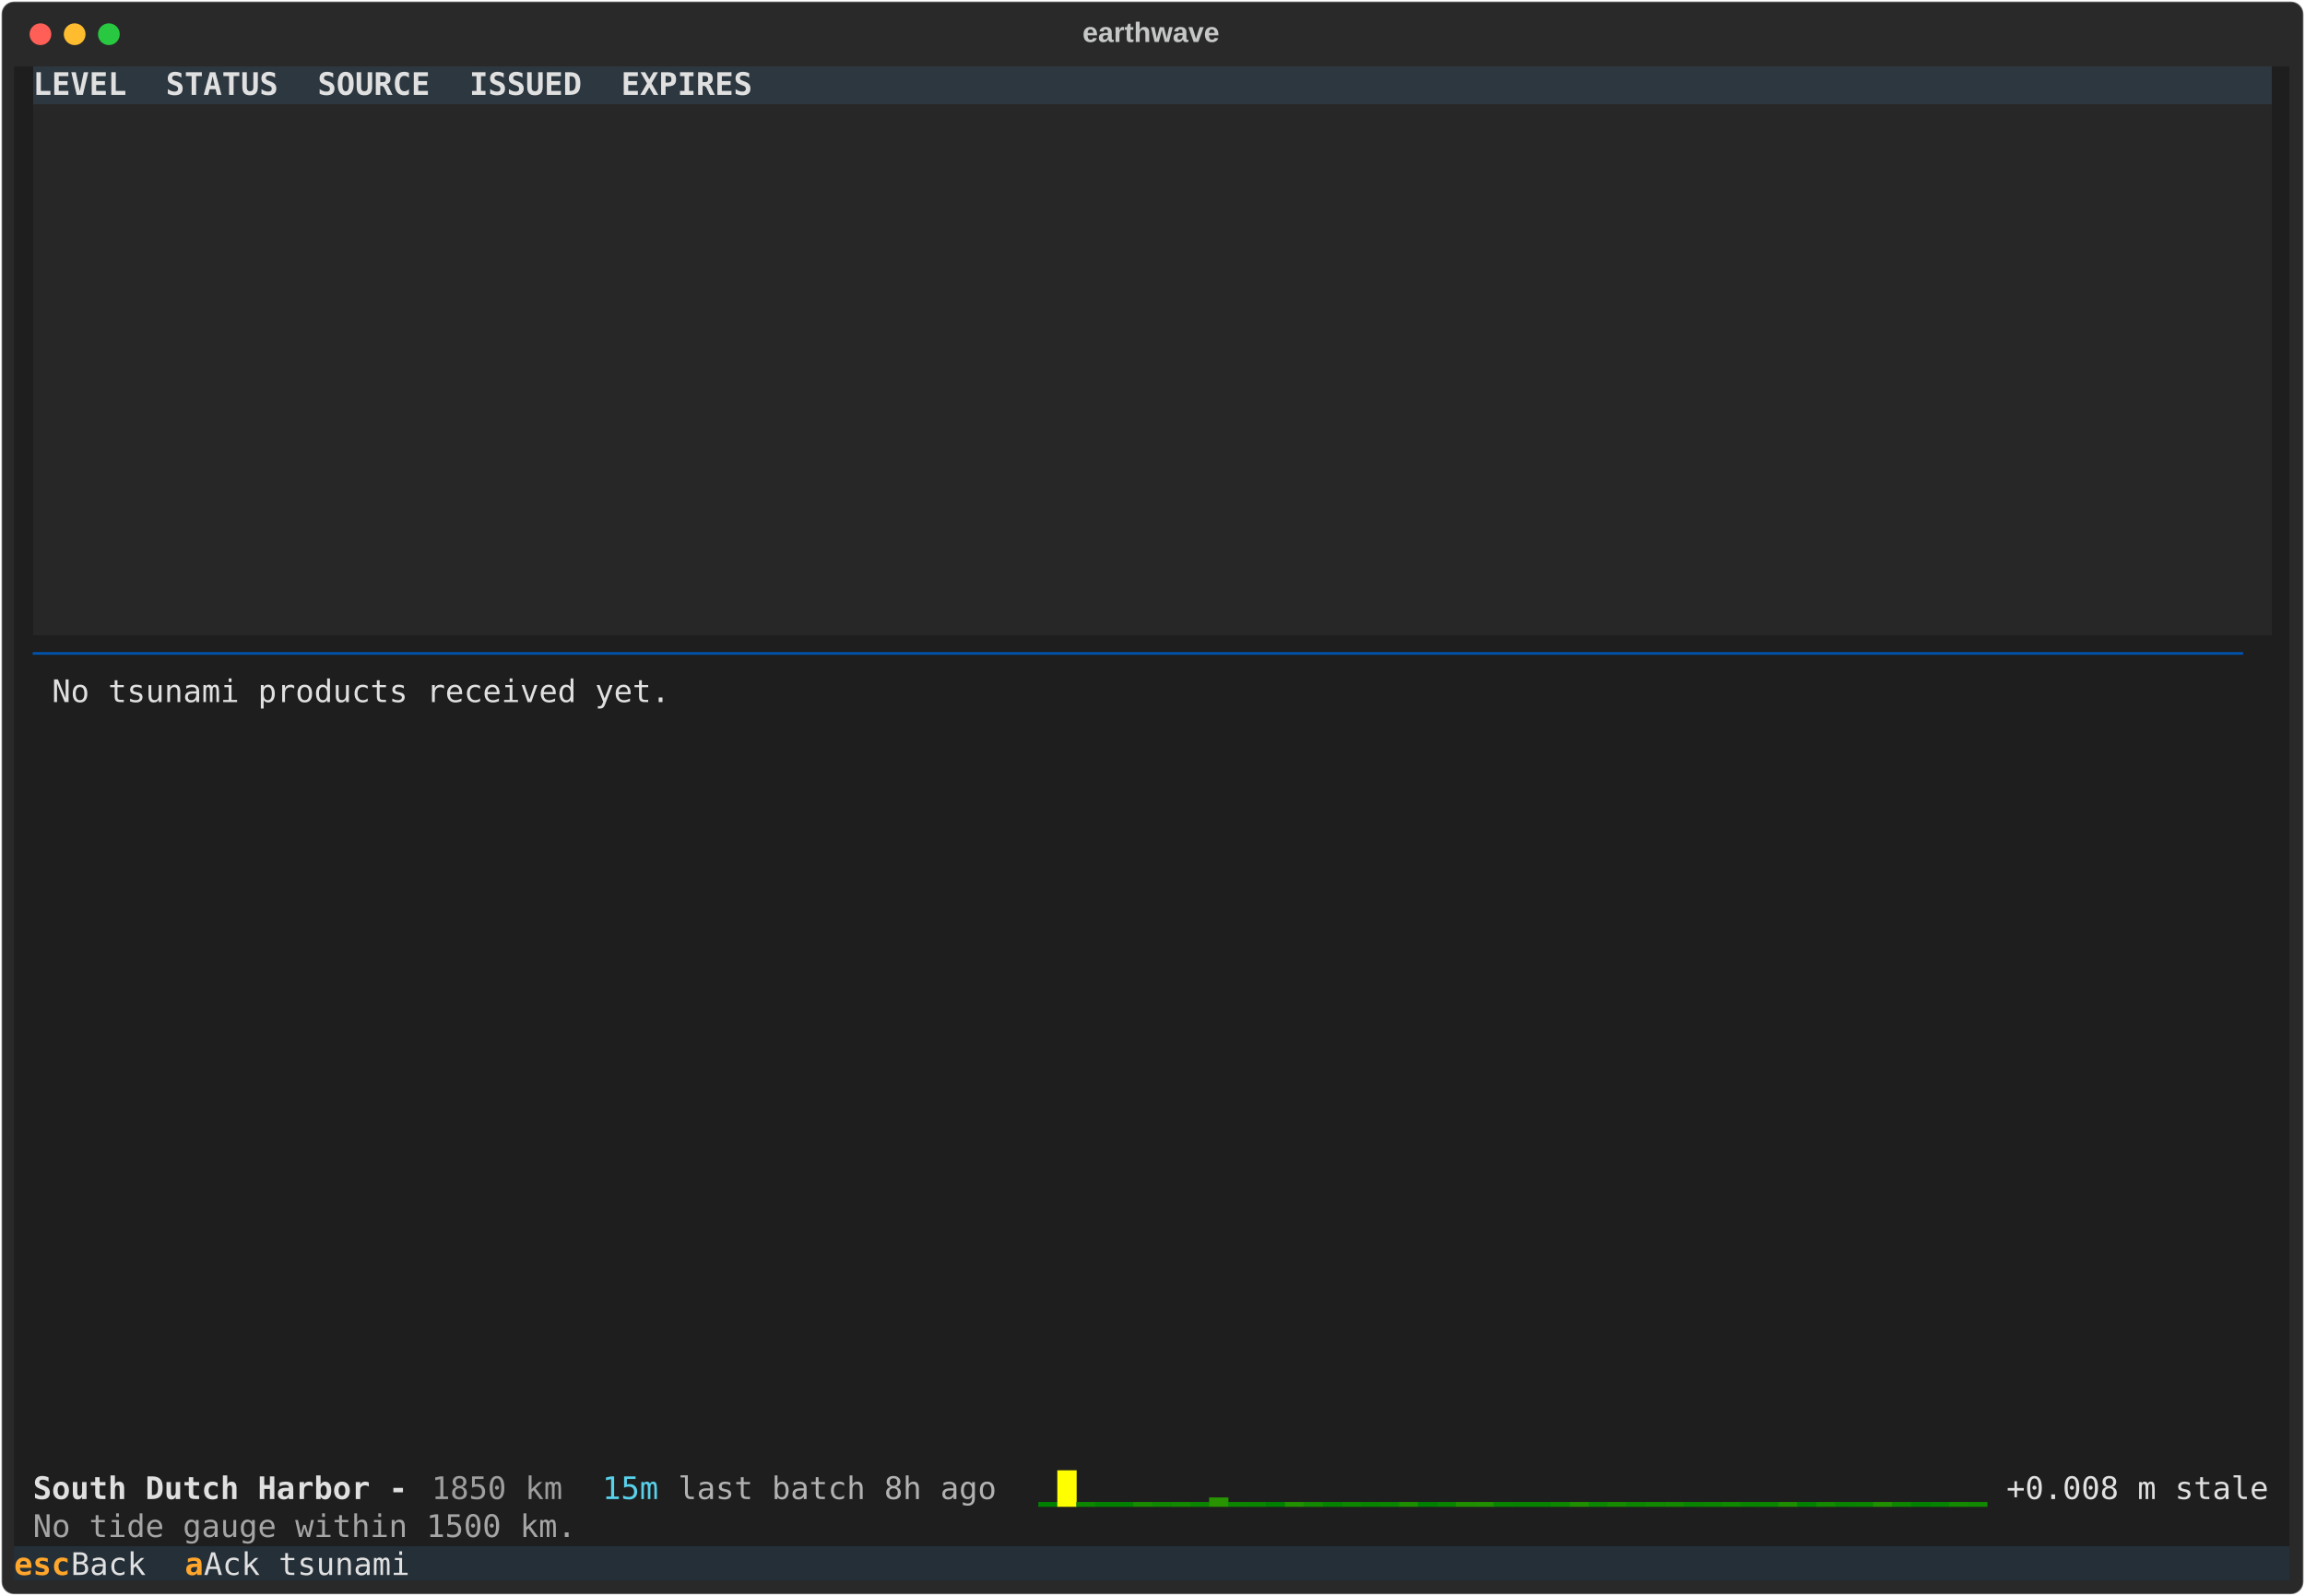
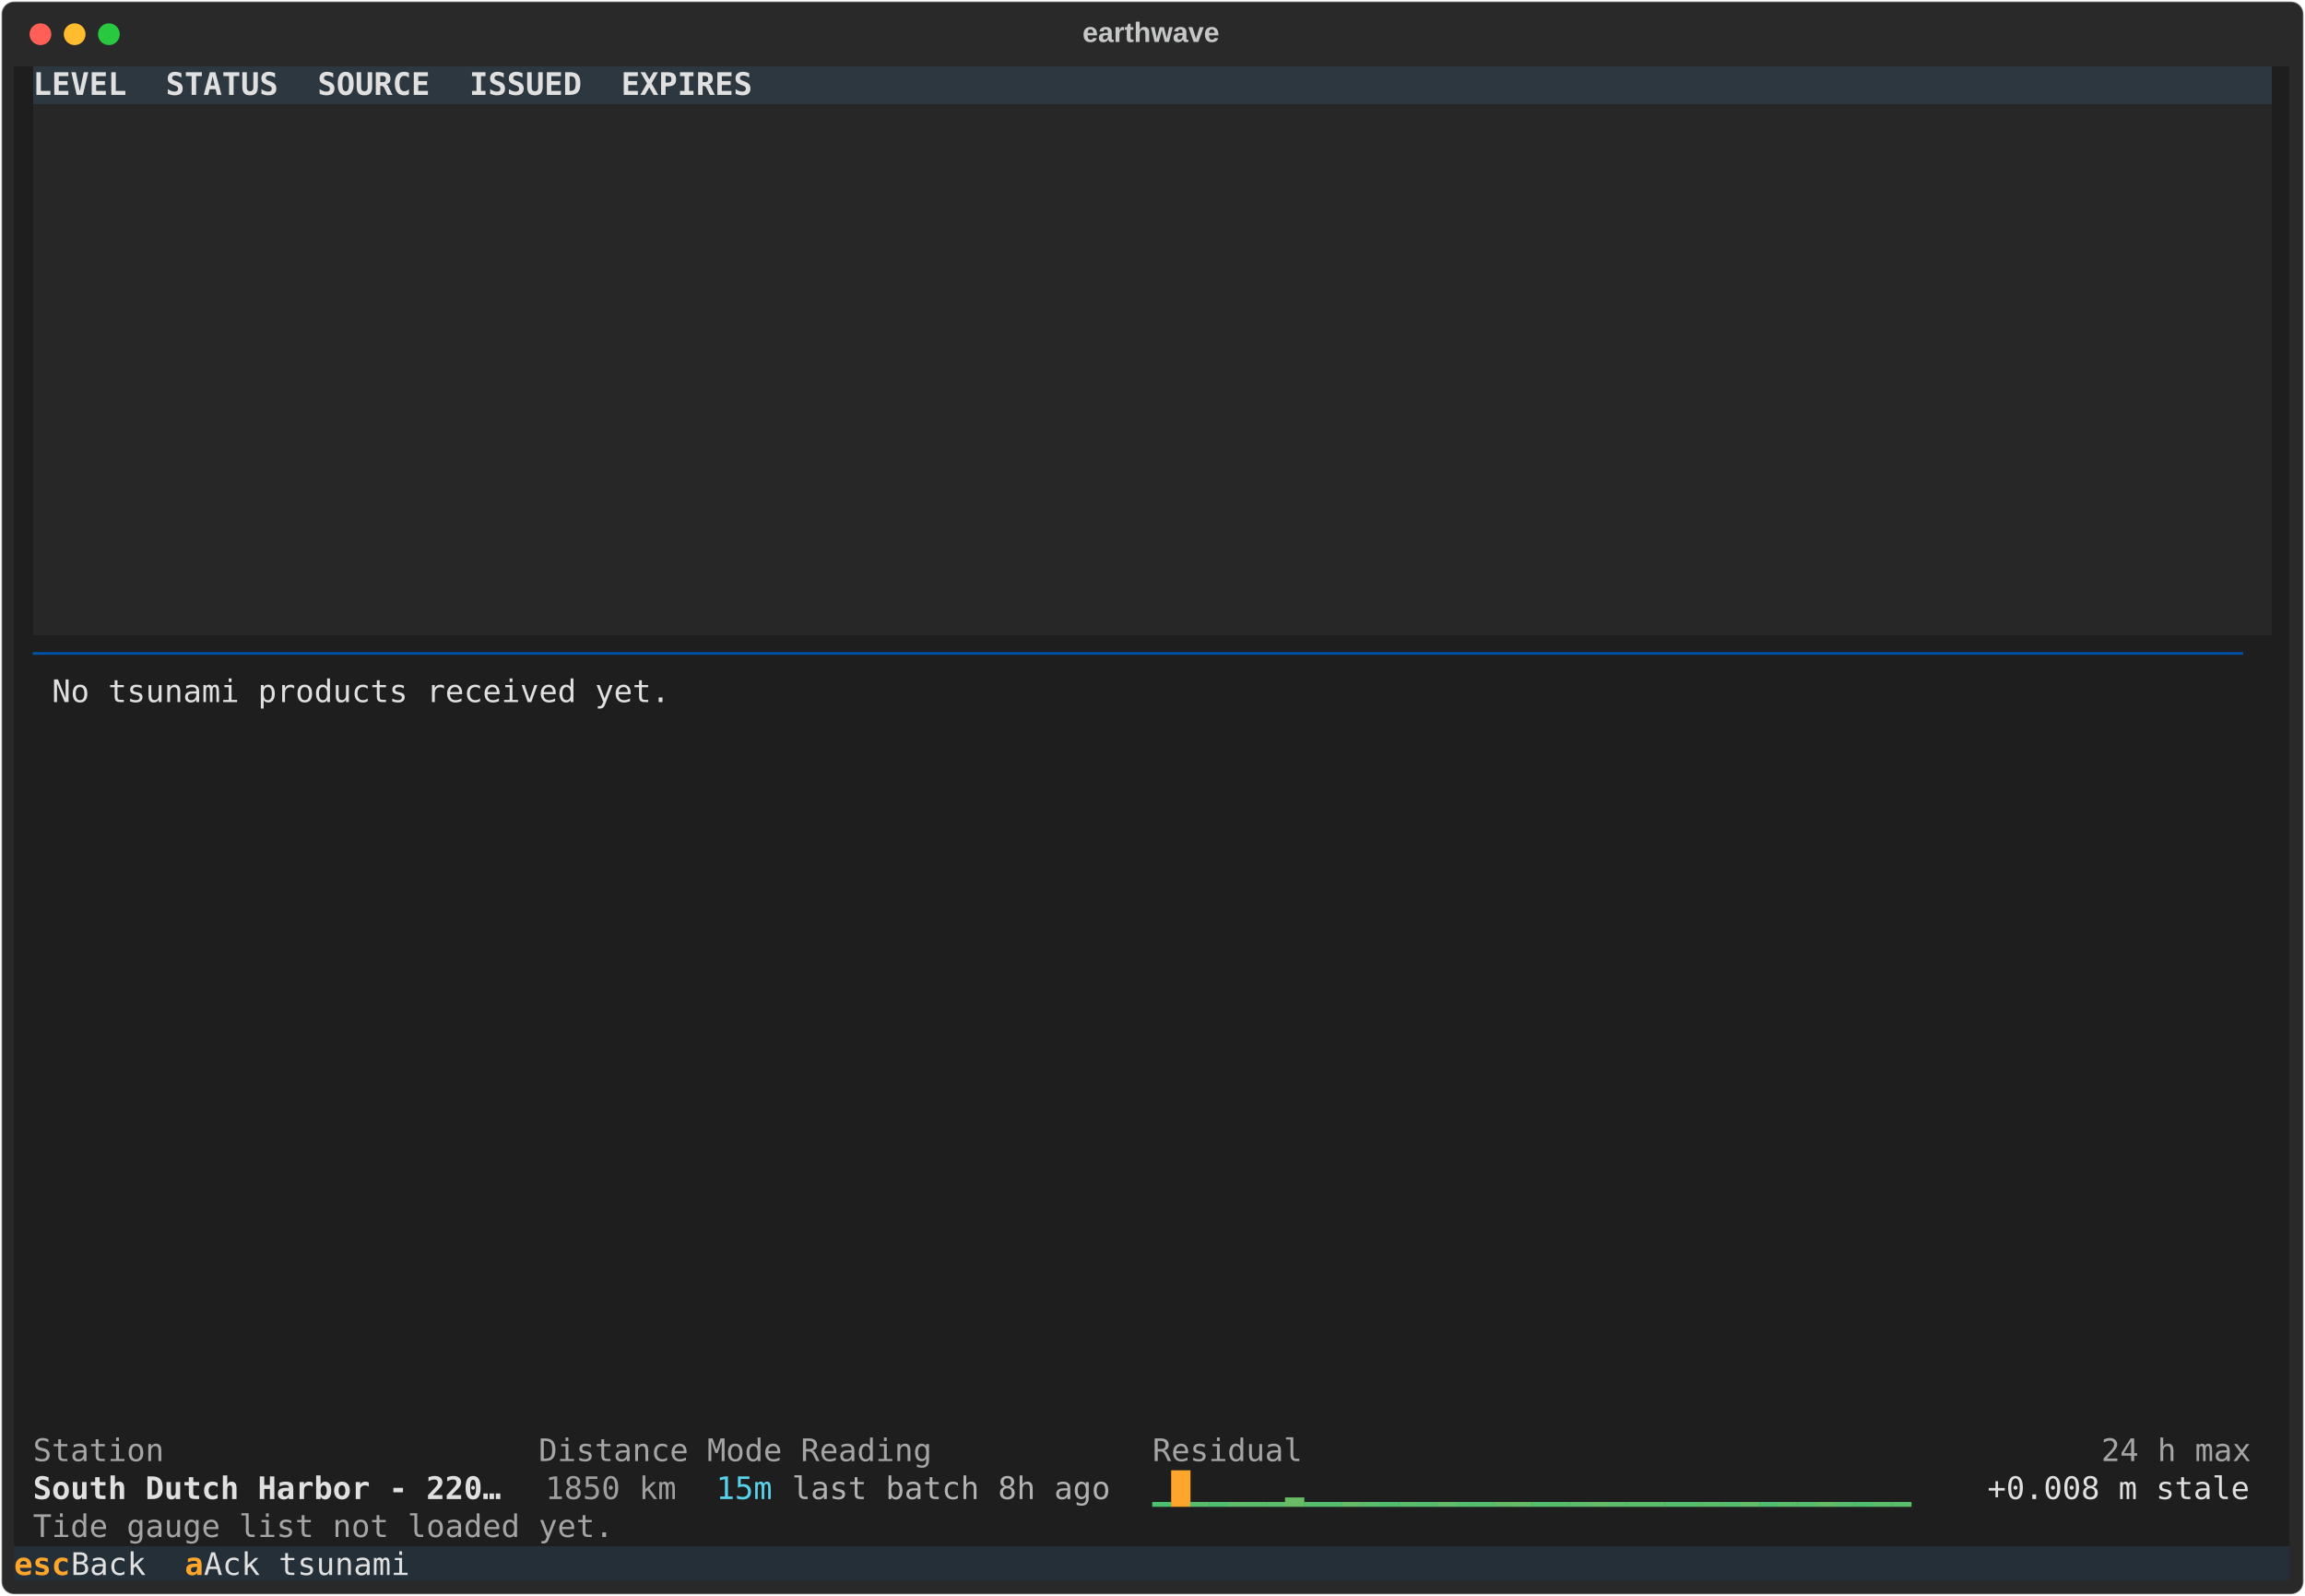
<svg xmlns="http://www.w3.org/2000/svg" class="rich-terminal" viewBox="0 0 1482 1026.0">
  <style>

    @font-face {
        font-family: "Fira Code";
        src: local("FiraCode-Regular"),
                url("https://cdnjs.cloudflare.com/ajax/libs/firacode/6.2.0/woff2/FiraCode-Regular.woff2") format("woff2"),
                url("https://cdnjs.cloudflare.com/ajax/libs/firacode/6.2.0/woff/FiraCode-Regular.woff") format("woff");
        font-style: normal;
        font-weight: 400;
    }
    @font-face {
        font-family: "Fira Code";
        src: local("FiraCode-Bold"),
                url("https://cdnjs.cloudflare.com/ajax/libs/firacode/6.2.0/woff2/FiraCode-Bold.woff2") format("woff2"),
                url("https://cdnjs.cloudflare.com/ajax/libs/firacode/6.2.0/woff/FiraCode-Bold.woff") format("woff");
        font-style: bold;
        font-weight: 700;
    }

    .terminal-matrix {
        font-family: Fira Code, monospace;
        font-size: 20px;
        line-height: 24.4px;
        font-variant-east-asian: full-width;
    }

    .terminal-title {
        font-size: 18px;
        font-weight: bold;
        font-family: arial;
    }

    .terminal-r1 { fill: #c5c8c6 }
.terminal-r2 { fill: #e0e0e0;font-weight: bold }
.terminal-r3 { fill: #e0e0e0 }
.terminal-r4 { fill: #0053aa }
- .terminal-r5 { fill: #9e9e9e }
- .terminal-r6 { fill: #58d1eb }
- .terminal-r7 { fill: #b2b2b2 }
- .terminal-r8 { fill: #008000 }
- .terminal-r9 { fill: #ffff00 }
- .terminal-r10 { fill: #0d8600 }
- .terminal-r11 { fill: #028100 }
- .terminal-r12 { fill: #188b00 }
- .terminal-r13 { fill: #0f8700 }
- .terminal-r14 { fill: #138900 }
- .terminal-r15 { fill: #0b8500 }
- .terminal-r16 { fill: #289400 }
- .terminal-r17 { fill: #0c8600 }
- .terminal-r18 { fill: #0a8500 }
- .terminal-r19 { fill: #229100 }
- .terminal-r20 { fill: #128900 }
- .terminal-r21 { fill: #048200 }
- .terminal-r22 { fill: #0e8700 }
- .terminal-r23 { fill: #088400 }
- .terminal-r24 { fill: #1d8e00 }
- .terminal-r25 { fill: #098400 }
- .terminal-r26 { fill: #1f8f00 }
- .terminal-r27 { fill: #209000 }
- .terminal-r28 { fill: #078300 }
- .terminal-r29 { fill: #178b00 }
- .terminal-r30 { fill: #118800 }
- .terminal-r31 { fill: #108800 }
- .terminal-r32 { fill: #148a00 }
- .terminal-r33 { fill: #219000 }
- .terminal-r34 { fill: #068300 }
- .terminal-r35 { fill: #a5a5a5 }
- .terminal-r36 { fill: #ffa62b;font-weight: bold }
+ .terminal-r5 { fill: #a5a5a5 }
+ .terminal-r6 { fill: #9e9e9e }
+ .terminal-r7 { fill: #58d1eb }
+ .terminal-r8 { fill: #b2b2b2 }
+ .terminal-r9 { fill: #4ebf71 }
+ .terminal-r10 { fill: #fea62b }
+ .terminal-r11 { fill: #57bd6d }
+ .terminal-r12 { fill: #4fbe70 }
+ .terminal-r13 { fill: #5ebc6a }
+ .terminal-r14 { fill: #5abd6c }
+ .terminal-r15 { fill: #5bbd6b }
+ .terminal-r16 { fill: #69bb65 }
+ .terminal-r17 { fill: #56bd6d }
+ .terminal-r18 { fill: #55bd6e }
+ .terminal-r19 { fill: #65bb67 }
+ .terminal-r20 { fill: #51be6f }
+ .terminal-r21 { fill: #58bd6c }
+ .terminal-r22 { fill: #62bc69 }
+ .terminal-r23 { fill: #53be6e }
+ .terminal-r24 { fill: #54be6e }
+ .terminal-r25 { fill: #63bb68 }
+ .terminal-r26 { fill: #64bb68 }
+ .terminal-r27 { fill: #5cbc6b }
+ .terminal-r28 { fill: #55bd6d }
+ .terminal-r29 { fill: #59bd6c }
+ .terminal-r30 { fill: #50be70 }
+ .terminal-r31 { fill: #50be6f }
+ .terminal-r32 { fill: #ffa62b;font-weight: bold }
    </style>
  <defs>
    <clipPath id="terminal-clip-terminal">
      <rect x="0" y="0" width="1463.0" height="975.0" />
    </clipPath>
    <clipPath id="terminal-line-0">
      <rect x="0" y="1.5" width="1464" height="24.65" />
    </clipPath>
    <clipPath id="terminal-line-1">
      <rect x="0" y="25.9" width="1464" height="24.65" />
    </clipPath>
    <clipPath id="terminal-line-2">
      <rect x="0" y="50.3" width="1464" height="24.65" />
    </clipPath>
    <clipPath id="terminal-line-3">
      <rect x="0" y="74.7" width="1464" height="24.65" />
    </clipPath>
    <clipPath id="terminal-line-4">
      <rect x="0" y="99.1" width="1464" height="24.65" />
    </clipPath>
    <clipPath id="terminal-line-5">
      <rect x="0" y="123.5" width="1464" height="24.65" />
    </clipPath>
    <clipPath id="terminal-line-6">
      <rect x="0" y="147.9" width="1464" height="24.65" />
    </clipPath>
    <clipPath id="terminal-line-7">
      <rect x="0" y="172.3" width="1464" height="24.65" />
    </clipPath>
    <clipPath id="terminal-line-8">
      <rect x="0" y="196.7" width="1464" height="24.65" />
    </clipPath>
    <clipPath id="terminal-line-9">
      <rect x="0" y="221.1" width="1464" height="24.65" />
    </clipPath>
    <clipPath id="terminal-line-10">
      <rect x="0" y="245.5" width="1464" height="24.65" />
    </clipPath>
    <clipPath id="terminal-line-11">
      <rect x="0" y="269.9" width="1464" height="24.65" />
    </clipPath>
    <clipPath id="terminal-line-12">
      <rect x="0" y="294.3" width="1464" height="24.65" />
    </clipPath>
    <clipPath id="terminal-line-13">
      <rect x="0" y="318.7" width="1464" height="24.65" />
    </clipPath>
    <clipPath id="terminal-line-14">
      <rect x="0" y="343.1" width="1464" height="24.65" />
    </clipPath>
    <clipPath id="terminal-line-15">
      <rect x="0" y="367.5" width="1464" height="24.65" />
    </clipPath>
    <clipPath id="terminal-line-16">
      <rect x="0" y="391.9" width="1464" height="24.65" />
    </clipPath>
    <clipPath id="terminal-line-17">
      <rect x="0" y="416.3" width="1464" height="24.65" />
    </clipPath>
    <clipPath id="terminal-line-18">
      <rect x="0" y="440.7" width="1464" height="24.65" />
    </clipPath>
    <clipPath id="terminal-line-19">
      <rect x="0" y="465.1" width="1464" height="24.65" />
    </clipPath>
    <clipPath id="terminal-line-20">
      <rect x="0" y="489.5" width="1464" height="24.65" />
    </clipPath>
    <clipPath id="terminal-line-21">
      <rect x="0" y="513.9" width="1464" height="24.65" />
    </clipPath>
    <clipPath id="terminal-line-22">
      <rect x="0" y="538.3" width="1464" height="24.65" />
    </clipPath>
    <clipPath id="terminal-line-23">
      <rect x="0" y="562.7" width="1464" height="24.65" />
    </clipPath>
    <clipPath id="terminal-line-24">
      <rect x="0" y="587.1" width="1464" height="24.65" />
    </clipPath>
    <clipPath id="terminal-line-25">
      <rect x="0" y="611.5" width="1464" height="24.65" />
    </clipPath>
    <clipPath id="terminal-line-26">
      <rect x="0" y="635.9" width="1464" height="24.65" />
    </clipPath>
    <clipPath id="terminal-line-27">
      <rect x="0" y="660.3" width="1464" height="24.65" />
    </clipPath>
    <clipPath id="terminal-line-28">
      <rect x="0" y="684.7" width="1464" height="24.65" />
    </clipPath>
    <clipPath id="terminal-line-29">
      <rect x="0" y="709.1" width="1464" height="24.65" />
    </clipPath>
    <clipPath id="terminal-line-30">
      <rect x="0" y="733.5" width="1464" height="24.65" />
    </clipPath>
    <clipPath id="terminal-line-31">
      <rect x="0" y="757.9" width="1464" height="24.65" />
    </clipPath>
    <clipPath id="terminal-line-32">
      <rect x="0" y="782.3" width="1464" height="24.65" />
    </clipPath>
    <clipPath id="terminal-line-33">
      <rect x="0" y="806.7" width="1464" height="24.65" />
    </clipPath>
    <clipPath id="terminal-line-34">
      <rect x="0" y="831.1" width="1464" height="24.65" />
    </clipPath>
    <clipPath id="terminal-line-35">
      <rect x="0" y="855.5" width="1464" height="24.65" />
    </clipPath>
    <clipPath id="terminal-line-36">
      <rect x="0" y="879.9" width="1464" height="24.65" />
    </clipPath>
    <clipPath id="terminal-line-37">
      <rect x="0" y="904.3" width="1464" height="24.65" />
    </clipPath>
    <clipPath id="terminal-line-38">
      <rect x="0" y="928.7" width="1464" height="24.65" />
    </clipPath>
  </defs>
  <rect fill="#292929" stroke="rgba(255,255,255,0.35)" stroke-width="1" x="1" y="1" width="1480" height="1024" rx="8" />
  <text class="terminal-title" fill="#c5c8c6" text-anchor="middle" x="740" y="27">earthwave</text>
  <g transform="translate(26,22)">
    <circle cx="0" cy="0" r="7" fill="#ff5f57" />
    <circle cx="22" cy="0" r="7" fill="#febc2e" />
    <circle cx="44" cy="0" r="7" fill="#28c840" />
  </g>
  <g transform="translate(9, 41)" clip-path="url(#terminal-clip-terminal)">
    <rect fill="#1e1e1e" x="0" y="1.5" width="12.2" height="24.65" shape-rendering="crispEdges" />
    <rect fill="#2d3740" x="12.2" y="1.5" width="85.4" height="24.65" shape-rendering="crispEdges" />
    <rect fill="#2d3740" x="97.6" y="1.5" width="97.6" height="24.65" shape-rendering="crispEdges" />
    <rect fill="#2d3740" x="195.2" y="1.5" width="97.6" height="24.65" shape-rendering="crispEdges" />
    <rect fill="#2d3740" x="292.8" y="1.5" width="97.6" height="24.65" shape-rendering="crispEdges" />
    <rect fill="#2d3740" x="390.4" y="1.5" width="109.8" height="24.65" shape-rendering="crispEdges" />
    <rect fill="#2d3740" x="500.2" y="1.5" width="951.6" height="24.65" shape-rendering="crispEdges" />
    <rect fill="#1e1e1e" x="1451.8" y="1.5" width="12.2" height="24.65" shape-rendering="crispEdges" />
    <rect fill="#1e1e1e" x="0" y="25.9" width="12.2" height="24.65" shape-rendering="crispEdges" />
    <rect fill="#272727" x="12.2" y="25.9" width="1439.6" height="24.65" shape-rendering="crispEdges" />
    <rect fill="#1e1e1e" x="1451.8" y="25.9" width="12.2" height="24.65" shape-rendering="crispEdges" />
    <rect fill="#1e1e1e" x="0" y="50.3" width="12.2" height="24.65" shape-rendering="crispEdges" />
    <rect fill="#272727" x="12.2" y="50.3" width="1439.6" height="24.65" shape-rendering="crispEdges" />
    <rect fill="#1e1e1e" x="1451.8" y="50.3" width="12.2" height="24.65" shape-rendering="crispEdges" />
    <rect fill="#1e1e1e" x="0" y="74.7" width="12.2" height="24.65" shape-rendering="crispEdges" />
    <rect fill="#272727" x="12.2" y="74.7" width="1439.6" height="24.65" shape-rendering="crispEdges" />
    <rect fill="#1e1e1e" x="1451.8" y="74.7" width="12.2" height="24.65" shape-rendering="crispEdges" />
    <rect fill="#1e1e1e" x="0" y="99.1" width="12.2" height="24.65" shape-rendering="crispEdges" />
    <rect fill="#272727" x="12.2" y="99.1" width="1439.6" height="24.65" shape-rendering="crispEdges" />
    <rect fill="#1e1e1e" x="1451.8" y="99.1" width="12.2" height="24.65" shape-rendering="crispEdges" />
    <rect fill="#1e1e1e" x="0" y="123.5" width="12.2" height="24.65" shape-rendering="crispEdges" />
    <rect fill="#272727" x="12.2" y="123.5" width="1439.6" height="24.65" shape-rendering="crispEdges" />
    <rect fill="#1e1e1e" x="1451.8" y="123.5" width="12.2" height="24.65" shape-rendering="crispEdges" />
    <rect fill="#1e1e1e" x="0" y="147.9" width="12.2" height="24.65" shape-rendering="crispEdges" />
    <rect fill="#272727" x="12.2" y="147.9" width="1439.6" height="24.65" shape-rendering="crispEdges" />
    <rect fill="#1e1e1e" x="1451.8" y="147.9" width="12.2" height="24.65" shape-rendering="crispEdges" />
    <rect fill="#1e1e1e" x="0" y="172.3" width="12.2" height="24.65" shape-rendering="crispEdges" />
    <rect fill="#272727" x="12.2" y="172.3" width="1439.6" height="24.65" shape-rendering="crispEdges" />
    <rect fill="#1e1e1e" x="1451.8" y="172.3" width="12.2" height="24.65" shape-rendering="crispEdges" />
    <rect fill="#1e1e1e" x="0" y="196.7" width="12.2" height="24.65" shape-rendering="crispEdges" />
    <rect fill="#272727" x="12.2" y="196.7" width="1439.6" height="24.65" shape-rendering="crispEdges" />
    <rect fill="#1e1e1e" x="1451.8" y="196.7" width="12.2" height="24.65" shape-rendering="crispEdges" />
    <rect fill="#1e1e1e" x="0" y="221.1" width="12.2" height="24.65" shape-rendering="crispEdges" />
    <rect fill="#272727" x="12.2" y="221.1" width="1439.6" height="24.65" shape-rendering="crispEdges" />
    <rect fill="#1e1e1e" x="1451.8" y="221.1" width="12.2" height="24.65" shape-rendering="crispEdges" />
    <rect fill="#1e1e1e" x="0" y="245.5" width="12.2" height="24.65" shape-rendering="crispEdges" />
    <rect fill="#272727" x="12.2" y="245.5" width="1439.6" height="24.65" shape-rendering="crispEdges" />
    <rect fill="#1e1e1e" x="1451.8" y="245.5" width="12.2" height="24.65" shape-rendering="crispEdges" />
    <rect fill="#1e1e1e" x="0" y="269.9" width="12.2" height="24.65" shape-rendering="crispEdges" />
    <rect fill="#272727" x="12.2" y="269.9" width="1439.6" height="24.65" shape-rendering="crispEdges" />
    <rect fill="#1e1e1e" x="1451.8" y="269.9" width="12.2" height="24.65" shape-rendering="crispEdges" />
    <rect fill="#1e1e1e" x="0" y="294.3" width="12.2" height="24.65" shape-rendering="crispEdges" />
    <rect fill="#272727" x="12.2" y="294.3" width="1439.6" height="24.65" shape-rendering="crispEdges" />
    <rect fill="#1e1e1e" x="1451.8" y="294.3" width="12.2" height="24.65" shape-rendering="crispEdges" />
    <rect fill="#1e1e1e" x="0" y="318.7" width="12.2" height="24.65" shape-rendering="crispEdges" />
    <rect fill="#272727" x="12.2" y="318.7" width="1439.6" height="24.65" shape-rendering="crispEdges" />
    <rect fill="#1e1e1e" x="1451.8" y="318.7" width="12.2" height="24.65" shape-rendering="crispEdges" />
    <rect fill="#1e1e1e" x="0" y="343.1" width="12.2" height="24.65" shape-rendering="crispEdges" />
    <rect fill="#272727" x="12.2" y="343.1" width="1439.6" height="24.65" shape-rendering="crispEdges" />
    <rect fill="#1e1e1e" x="1451.8" y="343.1" width="12.2" height="24.65" shape-rendering="crispEdges" />
    <rect fill="#1e1e1e" x="0" y="367.5" width="12.2" height="24.65" shape-rendering="crispEdges" />
    <rect fill="#1e1e1e" x="12.2" y="367.5" width="1439.6" height="24.65" shape-rendering="crispEdges" />
    <rect fill="#1e1e1e" x="1451.8" y="367.5" width="12.2" height="24.65" shape-rendering="crispEdges" />
    <rect fill="#1e1e1e" x="0" y="391.9" width="24.4" height="24.65" shape-rendering="crispEdges" />
    <rect fill="#1e1e1e" x="24.4" y="391.9" width="402.6" height="24.65" shape-rendering="crispEdges" />
    <rect fill="#1e1e1e" x="427" y="391.9" width="1037" height="24.65" shape-rendering="crispEdges" />
    <rect fill="#1e1e1e" x="0" y="416.3" width="1464" height="24.65" shape-rendering="crispEdges" />
    <rect fill="#1e1e1e" x="0" y="440.7" width="1464" height="24.65" shape-rendering="crispEdges" />
    <rect fill="#1e1e1e" x="0" y="465.1" width="1464" height="24.65" shape-rendering="crispEdges" />
    <rect fill="#1e1e1e" x="0" y="489.5" width="1464" height="24.65" shape-rendering="crispEdges" />
    <rect fill="#1e1e1e" x="0" y="513.9" width="1464" height="24.65" shape-rendering="crispEdges" />
    <rect fill="#1e1e1e" x="0" y="538.3" width="1464" height="24.65" shape-rendering="crispEdges" />
    <rect fill="#1e1e1e" x="0" y="562.7" width="1464" height="24.65" shape-rendering="crispEdges" />
    <rect fill="#1e1e1e" x="0" y="587.1" width="1464" height="24.65" shape-rendering="crispEdges" />
    <rect fill="#1e1e1e" x="0" y="611.5" width="1464" height="24.65" shape-rendering="crispEdges" />
    <rect fill="#1e1e1e" x="0" y="635.9" width="1464" height="24.65" shape-rendering="crispEdges" />
    <rect fill="#1e1e1e" x="0" y="660.3" width="1464" height="24.65" shape-rendering="crispEdges" />
    <rect fill="#1e1e1e" x="0" y="684.7" width="1464" height="24.65" shape-rendering="crispEdges" />
    <rect fill="#1e1e1e" x="0" y="709.1" width="1464" height="24.65" shape-rendering="crispEdges" />
    <rect fill="#1e1e1e" x="0" y="733.5" width="1464" height="24.65" shape-rendering="crispEdges" />
    <rect fill="#1e1e1e" x="0" y="757.9" width="1464" height="24.65" shape-rendering="crispEdges" />
    <rect fill="#1e1e1e" x="0" y="782.3" width="1464" height="24.65" shape-rendering="crispEdges" />
    <rect fill="#1e1e1e" x="0" y="806.7" width="1464" height="24.65" shape-rendering="crispEdges" />
    <rect fill="#1e1e1e" x="0" y="831.1" width="1464" height="24.65" shape-rendering="crispEdges" />
    <rect fill="#1e1e1e" x="0" y="855.5" width="1464" height="24.65" shape-rendering="crispEdges" />
-     <rect fill="#1e1e1e" x="0" y="879.9" width="1464" height="24.65" shape-rendering="crispEdges" />
+     <rect fill="#1e1e1e" x="0" y="879.9" width="12.2" height="24.65" shape-rendering="crispEdges" />
+     <rect fill="#1e1e1e" x="12.2" y="879.9" width="585.6" height="24.65" shape-rendering="crispEdges" />
+     <rect fill="#1e1e1e" x="597.8" y="879.9" width="134.2" height="24.65" shape-rendering="crispEdges" />
+     <rect fill="#1e1e1e" x="732" y="879.9" width="97.6" height="24.65" shape-rendering="crispEdges" />
+     <rect fill="#1e1e1e" x="829.6" y="879.9" width="512.4" height="24.65" shape-rendering="crispEdges" />
+     <rect fill="#1e1e1e" x="1342" y="879.9" width="97.6" height="24.65" shape-rendering="crispEdges" />
+     <rect fill="#1e1e1e" x="1439.6" y="879.9" width="24.4" height="24.65" shape-rendering="crispEdges" />
    <rect fill="#1e1e1e" x="0" y="904.3" width="12.2" height="24.65" shape-rendering="crispEdges" />
-     <rect fill="#1e1e1e" x="12.2" y="904.3" width="256.2" height="24.65" shape-rendering="crispEdges" />
-     <rect fill="#1e1e1e" x="268.4" y="904.3" width="109.8" height="24.65" shape-rendering="crispEdges" />
-     <rect fill="#1e1e1e" x="378.2" y="904.3" width="48.8" height="24.65" shape-rendering="crispEdges" />
-     <rect fill="#1e1e1e" x="427" y="904.3" width="207.4" height="24.65" shape-rendering="crispEdges" />
-     <rect fill="#1e1e1e" x="634.4" y="904.3" width="24.4" height="24.65" shape-rendering="crispEdges" />
-     <rect fill="#1e1e1e" x="658.8" y="904.3" width="12.2" height="24.65" shape-rendering="crispEdges" />
-     <rect fill="#1e1e1e" x="671" y="904.3" width="12.2" height="24.65" shape-rendering="crispEdges" />
-     <rect fill="#1e1e1e" x="683.2" y="904.3" width="12.2" height="24.65" shape-rendering="crispEdges" />
-     <rect fill="#1e1e1e" x="695.4" y="904.3" width="24.4" height="24.65" shape-rendering="crispEdges" />
-     <rect fill="#1e1e1e" x="719.8" y="904.3" width="12.2" height="24.65" shape-rendering="crispEdges" />
+     <rect fill="#1e1e1e" x="12.2" y="904.3" width="329.4" height="24.65" shape-rendering="crispEdges" />
+     <rect fill="#1e1e1e" x="341.6" y="904.3" width="109.8" height="24.65" shape-rendering="crispEdges" />
+     <rect fill="#1e1e1e" x="451.4" y="904.3" width="48.8" height="24.65" shape-rendering="crispEdges" />
+     <rect fill="#1e1e1e" x="500.2" y="904.3" width="207.4" height="24.65" shape-rendering="crispEdges" />
+     <rect fill="#1e1e1e" x="707.6" y="904.3" width="24.4" height="24.65" shape-rendering="crispEdges" />
    <rect fill="#1e1e1e" x="732" y="904.3" width="12.2" height="24.65" shape-rendering="crispEdges" />
    <rect fill="#1e1e1e" x="744.2" y="904.3" width="12.2" height="24.65" shape-rendering="crispEdges" />
    <rect fill="#1e1e1e" x="756.4" y="904.3" width="12.2" height="24.65" shape-rendering="crispEdges" />
    <rect fill="#1e1e1e" x="768.6" y="904.3" width="12.2" height="24.65" shape-rendering="crispEdges" />
    <rect fill="#1e1e1e" x="780.8" y="904.3" width="12.2" height="24.65" shape-rendering="crispEdges" />
    <rect fill="#1e1e1e" x="793" y="904.3" width="12.2" height="24.65" shape-rendering="crispEdges" />
    <rect fill="#1e1e1e" x="805.2" y="904.3" width="12.2" height="24.65" shape-rendering="crispEdges" />
    <rect fill="#1e1e1e" x="817.4" y="904.3" width="12.2" height="24.65" shape-rendering="crispEdges" />
    <rect fill="#1e1e1e" x="829.6" y="904.3" width="12.2" height="24.65" shape-rendering="crispEdges" />
    <rect fill="#1e1e1e" x="841.8" y="904.3" width="12.2" height="24.65" shape-rendering="crispEdges" />
    <rect fill="#1e1e1e" x="854" y="904.3" width="12.2" height="24.65" shape-rendering="crispEdges" />
    <rect fill="#1e1e1e" x="866.2" y="904.3" width="12.2" height="24.65" shape-rendering="crispEdges" />
    <rect fill="#1e1e1e" x="878.4" y="904.3" width="12.2" height="24.65" shape-rendering="crispEdges" />
    <rect fill="#1e1e1e" x="890.6" y="904.3" width="12.2" height="24.65" shape-rendering="crispEdges" />
    <rect fill="#1e1e1e" x="902.8" y="904.3" width="12.2" height="24.65" shape-rendering="crispEdges" />
    <rect fill="#1e1e1e" x="915" y="904.3" width="12.2" height="24.65" shape-rendering="crispEdges" />
    <rect fill="#1e1e1e" x="927.2" y="904.3" width="12.2" height="24.65" shape-rendering="crispEdges" />
    <rect fill="#1e1e1e" x="939.4" y="904.3" width="12.2" height="24.65" shape-rendering="crispEdges" />
    <rect fill="#1e1e1e" x="951.6" y="904.3" width="12.2" height="24.65" shape-rendering="crispEdges" />
-     <rect fill="#1e1e1e" x="963.8" y="904.3" width="24.4" height="24.65" shape-rendering="crispEdges" />
+     <rect fill="#1e1e1e" x="963.8" y="904.3" width="12.2" height="24.65" shape-rendering="crispEdges" />
+     <rect fill="#1e1e1e" x="976" y="904.3" width="12.2" height="24.65" shape-rendering="crispEdges" />
    <rect fill="#1e1e1e" x="988.2" y="904.3" width="12.2" height="24.65" shape-rendering="crispEdges" />
    <rect fill="#1e1e1e" x="1000.4" y="904.3" width="12.2" height="24.65" shape-rendering="crispEdges" />
    <rect fill="#1e1e1e" x="1012.6" y="904.3" width="12.2" height="24.65" shape-rendering="crispEdges" />
    <rect fill="#1e1e1e" x="1024.8" y="904.3" width="12.2" height="24.65" shape-rendering="crispEdges" />
    <rect fill="#1e1e1e" x="1037" y="904.3" width="12.2" height="24.65" shape-rendering="crispEdges" />
    <rect fill="#1e1e1e" x="1049.2" y="904.3" width="12.2" height="24.65" shape-rendering="crispEdges" />
    <rect fill="#1e1e1e" x="1061.4" y="904.3" width="12.2" height="24.65" shape-rendering="crispEdges" />
    <rect fill="#1e1e1e" x="1073.6" y="904.3" width="12.2" height="24.65" shape-rendering="crispEdges" />
    <rect fill="#1e1e1e" x="1085.8" y="904.3" width="12.2" height="24.65" shape-rendering="crispEdges" />
    <rect fill="#1e1e1e" x="1098" y="904.3" width="12.2" height="24.65" shape-rendering="crispEdges" />
    <rect fill="#1e1e1e" x="1110.2" y="904.3" width="12.2" height="24.65" shape-rendering="crispEdges" />
    <rect fill="#1e1e1e" x="1122.4" y="904.3" width="12.2" height="24.65" shape-rendering="crispEdges" />
    <rect fill="#1e1e1e" x="1134.6" y="904.3" width="12.2" height="24.65" shape-rendering="crispEdges" />
    <rect fill="#1e1e1e" x="1146.8" y="904.3" width="12.2" height="24.65" shape-rendering="crispEdges" />
    <rect fill="#1e1e1e" x="1159" y="904.3" width="12.2" height="24.65" shape-rendering="crispEdges" />
    <rect fill="#1e1e1e" x="1171.2" y="904.3" width="12.2" height="24.65" shape-rendering="crispEdges" />
    <rect fill="#1e1e1e" x="1183.4" y="904.3" width="12.2" height="24.65" shape-rendering="crispEdges" />
    <rect fill="#1e1e1e" x="1195.6" y="904.3" width="12.2" height="24.65" shape-rendering="crispEdges" />
    <rect fill="#1e1e1e" x="1207.8" y="904.3" width="12.2" height="24.65" shape-rendering="crispEdges" />
-     <rect fill="#1e1e1e" x="1220" y="904.3" width="12.2" height="24.65" shape-rendering="crispEdges" />
-     <rect fill="#1e1e1e" x="1232.2" y="904.3" width="12.2" height="24.65" shape-rendering="crispEdges" />
-     <rect fill="#1e1e1e" x="1244.4" y="904.3" width="12.2" height="24.65" shape-rendering="crispEdges" />
-     <rect fill="#1e1e1e" x="1256.6" y="904.3" width="12.2" height="24.65" shape-rendering="crispEdges" />
-     <rect fill="#1e1e1e" x="1268.8" y="904.3" width="12.2" height="24.65" shape-rendering="crispEdges" />
-     <rect fill="#1e1e1e" x="1281" y="904.3" width="170.8" height="24.65" shape-rendering="crispEdges" />
-     <rect fill="#1e1e1e" x="1451.8" y="904.3" width="12.2" height="24.65" shape-rendering="crispEdges" />
+     <rect fill="#1e1e1e" x="1220" y="904.3" width="48.8" height="24.65" shape-rendering="crispEdges" />
+     <rect fill="#1e1e1e" x="1268.8" y="904.3" width="170.8" height="24.65" shape-rendering="crispEdges" />
+     <rect fill="#1e1e1e" x="1439.6" y="904.3" width="24.4" height="24.65" shape-rendering="crispEdges" />
    <rect fill="#1e1e1e" x="0" y="928.7" width="12.2" height="24.65" shape-rendering="crispEdges" />
-     <rect fill="#1e1e1e" x="12.2" y="928.7" width="353.8" height="24.65" shape-rendering="crispEdges" />
-     <rect fill="#1e1e1e" x="366" y="928.7" width="1098" height="24.65" shape-rendering="crispEdges" />
+     <rect fill="#1e1e1e" x="12.2" y="928.7" width="378.2" height="24.65" shape-rendering="crispEdges" />
+     <rect fill="#1e1e1e" x="390.4" y="928.7" width="1073.6" height="24.65" shape-rendering="crispEdges" />
    <rect fill="#242f38" x="0" y="953.1" width="36.6" height="24.65" shape-rendering="crispEdges" />
    <rect fill="#242f38" x="36.6" y="953.1" width="61" height="24.65" shape-rendering="crispEdges" />
    <rect fill="#242f38" x="97.6" y="953.1" width="12.2" height="24.65" shape-rendering="crispEdges" />
    <rect fill="#242f38" x="109.8" y="953.1" width="12.2" height="24.65" shape-rendering="crispEdges" />
    <rect fill="#242f38" x="122" y="953.1" width="146.4" height="24.65" shape-rendering="crispEdges" />
    <rect fill="#242f38" x="268.4" y="953.1" width="1195.6" height="24.65" shape-rendering="crispEdges" />
    <g class="terminal-matrix">
      <text class="terminal-r2" x="12.2" y="20" textLength="85.4" clip-path="url(#terminal-line-0)"> LEVEL </text>
      <text class="terminal-r2" x="97.6" y="20" textLength="97.6" clip-path="url(#terminal-line-0)"> STATUS </text>
      <text class="terminal-r2" x="195.2" y="20" textLength="97.6" clip-path="url(#terminal-line-0)"> SOURCE </text>
      <text class="terminal-r2" x="292.8" y="20" textLength="97.6" clip-path="url(#terminal-line-0)"> ISSUED </text>
      <text class="terminal-r2" x="390.4" y="20" textLength="109.8" clip-path="url(#terminal-line-0)"> EXPIRES </text>
      <text class="terminal-r1" x="1464" y="20" textLength="12.2" clip-path="url(#terminal-line-0)">
</text>
      <text class="terminal-r1" x="1464" y="44.4" textLength="12.2" clip-path="url(#terminal-line-1)">
</text>
      <text class="terminal-r1" x="1464" y="68.8" textLength="12.2" clip-path="url(#terminal-line-2)">
</text>
      <text class="terminal-r1" x="1464" y="93.2" textLength="12.2" clip-path="url(#terminal-line-3)">
</text>
      <text class="terminal-r1" x="1464" y="117.6" textLength="12.2" clip-path="url(#terminal-line-4)">
</text>
      <text class="terminal-r1" x="1464" y="142" textLength="12.2" clip-path="url(#terminal-line-5)">
</text>
      <text class="terminal-r1" x="1464" y="166.4" textLength="12.2" clip-path="url(#terminal-line-6)">
</text>
      <text class="terminal-r1" x="1464" y="190.8" textLength="12.2" clip-path="url(#terminal-line-7)">
</text>
      <text class="terminal-r1" x="1464" y="215.2" textLength="12.2" clip-path="url(#terminal-line-8)">
</text>
      <text class="terminal-r1" x="1464" y="239.6" textLength="12.2" clip-path="url(#terminal-line-9)">
</text>
      <text class="terminal-r1" x="1464" y="264" textLength="12.2" clip-path="url(#terminal-line-10)">
</text>
      <text class="terminal-r1" x="1464" y="288.4" textLength="12.2" clip-path="url(#terminal-line-11)">
</text>
      <text class="terminal-r1" x="1464" y="312.8" textLength="12.2" clip-path="url(#terminal-line-12)">
</text>
      <text class="terminal-r1" x="1464" y="337.2" textLength="12.2" clip-path="url(#terminal-line-13)">
</text>
      <text class="terminal-r1" x="1464" y="361.6" textLength="12.2" clip-path="url(#terminal-line-14)">
</text>
      <text class="terminal-r4" x="12.2" y="386" textLength="1439.6" clip-path="url(#terminal-line-15)">──────────────────────────────────────────────────────────────────────────────────────────────────────────────────────</text>
      <text class="terminal-r1" x="1464" y="386" textLength="12.2" clip-path="url(#terminal-line-15)">
</text>
      <text class="terminal-r3" x="24.4" y="410.4" textLength="402.6" clip-path="url(#terminal-line-16)">No tsunami products received yet.</text>
      <text class="terminal-r1" x="1464" y="410.4" textLength="12.2" clip-path="url(#terminal-line-16)">
</text>
      <text class="terminal-r1" x="1464" y="434.8" textLength="12.2" clip-path="url(#terminal-line-17)">
</text>
      <text class="terminal-r1" x="1464" y="459.2" textLength="12.2" clip-path="url(#terminal-line-18)">
</text>
      <text class="terminal-r1" x="1464" y="483.6" textLength="12.2" clip-path="url(#terminal-line-19)">
</text>
      <text class="terminal-r1" x="1464" y="508" textLength="12.2" clip-path="url(#terminal-line-20)">
</text>
      <text class="terminal-r1" x="1464" y="532.4" textLength="12.2" clip-path="url(#terminal-line-21)">
</text>
      <text class="terminal-r1" x="1464" y="556.8" textLength="12.2" clip-path="url(#terminal-line-22)">
</text>
      <text class="terminal-r1" x="1464" y="581.2" textLength="12.2" clip-path="url(#terminal-line-23)">
</text>
      <text class="terminal-r1" x="1464" y="605.6" textLength="12.2" clip-path="url(#terminal-line-24)">
</text>
      <text class="terminal-r1" x="1464" y="630" textLength="12.2" clip-path="url(#terminal-line-25)">
</text>
      <text class="terminal-r1" x="1464" y="654.4" textLength="12.2" clip-path="url(#terminal-line-26)">
</text>
      <text class="terminal-r1" x="1464" y="678.8" textLength="12.2" clip-path="url(#terminal-line-27)">
</text>
      <text class="terminal-r1" x="1464" y="703.2" textLength="12.2" clip-path="url(#terminal-line-28)">
</text>
      <text class="terminal-r1" x="1464" y="727.6" textLength="12.2" clip-path="url(#terminal-line-29)">
</text>
      <text class="terminal-r1" x="1464" y="752" textLength="12.2" clip-path="url(#terminal-line-30)">
</text>
      <text class="terminal-r1" x="1464" y="776.4" textLength="12.2" clip-path="url(#terminal-line-31)">
</text>
      <text class="terminal-r1" x="1464" y="800.8" textLength="12.2" clip-path="url(#terminal-line-32)">
</text>
      <text class="terminal-r1" x="1464" y="825.2" textLength="12.2" clip-path="url(#terminal-line-33)">
</text>
      <text class="terminal-r1" x="1464" y="849.6" textLength="12.2" clip-path="url(#terminal-line-34)">
</text>
      <text class="terminal-r1" x="1464" y="874" textLength="12.2" clip-path="url(#terminal-line-35)">
</text>
+       <text class="terminal-r5" x="12.2" y="898.4" textLength="585.6" clip-path="url(#terminal-line-36)">Station                    Distance Mode Reading</text>
+       <text class="terminal-r5" x="732" y="898.4" textLength="97.6" clip-path="url(#terminal-line-36)">Residual</text>
+       <text class="terminal-r5" x="1342" y="898.4" textLength="97.6" clip-path="url(#terminal-line-36)">24 h max</text>
      <text class="terminal-r1" x="1464" y="898.4" textLength="12.2" clip-path="url(#terminal-line-36)">
</text>
-       <text class="terminal-r2" x="12.2" y="922.8" textLength="256.2" clip-path="url(#terminal-line-37)">South Dutch Harbor - </text>
-       <text class="terminal-r5" x="268.4" y="922.8" textLength="109.8" clip-path="url(#terminal-line-37)"> 1850 km </text>
-       <text class="terminal-r6" x="378.2" y="922.8" textLength="48.8" clip-path="url(#terminal-line-37)">15m </text>
-       <text class="terminal-r7" x="427" y="922.8" textLength="207.4" clip-path="url(#terminal-line-37)">last batch 8h ago</text>
-       <text class="terminal-r8" x="658.8" y="922.8" textLength="12.2" clip-path="url(#terminal-line-37)">▁</text>
-       <text class="terminal-r9" x="671" y="922.8" textLength="12.2" clip-path="url(#terminal-line-37)">█</text>
-       <text class="terminal-r10" x="683.2" y="922.8" textLength="12.2" clip-path="url(#terminal-line-37)">▁</text>
-       <text class="terminal-r11" x="695.4" y="922.8" textLength="24.4" clip-path="url(#terminal-line-37)">▁▁</text>
-       <text class="terminal-r12" x="719.8" y="922.8" textLength="12.2" clip-path="url(#terminal-line-37)">▁</text>
-       <text class="terminal-r13" x="732" y="922.8" textLength="12.2" clip-path="url(#terminal-line-37)">▁</text>
-       <text class="terminal-r14" x="744.2" y="922.8" textLength="12.2" clip-path="url(#terminal-line-37)">▁</text>
-       <text class="terminal-r15" x="756.4" y="922.8" textLength="12.2" clip-path="url(#terminal-line-37)">▁</text>
-       <text class="terminal-r16" x="768.6" y="922.8" textLength="12.2" clip-path="url(#terminal-line-37)">▂</text>
-       <text class="terminal-r17" x="780.8" y="922.8" textLength="12.2" clip-path="url(#terminal-line-37)">▁</text>
-       <text class="terminal-r18" x="793" y="922.8" textLength="12.2" clip-path="url(#terminal-line-37)">▁</text>
-       <text class="terminal-r8" x="805.2" y="922.8" textLength="12.2" clip-path="url(#terminal-line-37)">▁</text>
-       <text class="terminal-r19" x="817.4" y="922.8" textLength="12.2" clip-path="url(#terminal-line-37)">▁</text>
-       <text class="terminal-r20" x="829.6" y="922.8" textLength="12.2" clip-path="url(#terminal-line-37)">▁</text>
-       <text class="terminal-r21" x="841.8" y="922.8" textLength="12.2" clip-path="url(#terminal-line-37)">▁</text>
-       <text class="terminal-r22" x="854" y="922.8" textLength="12.2" clip-path="url(#terminal-line-37)">▁</text>
-       <text class="terminal-r23" x="866.2" y="922.8" textLength="12.2" clip-path="url(#terminal-line-37)">▁</text>
-       <text class="terminal-r18" x="878.4" y="922.8" textLength="12.2" clip-path="url(#terminal-line-37)">▁</text>
-       <text class="terminal-r24" x="890.6" y="922.8" textLength="12.2" clip-path="url(#terminal-line-37)">▁</text>
-       <text class="terminal-r8" x="902.8" y="922.8" textLength="12.2" clip-path="url(#terminal-line-37)">▁</text>
-       <text class="terminal-r25" x="915" y="922.8" textLength="12.2" clip-path="url(#terminal-line-37)">▁</text>
-       <text class="terminal-r26" x="927.2" y="922.8" textLength="12.2" clip-path="url(#terminal-line-37)">▁</text>
-       <text class="terminal-r27" x="939.4" y="922.8" textLength="12.2" clip-path="url(#terminal-line-37)">▁</text>
-       <text class="terminal-r23" x="951.6" y="922.8" textLength="12.2" clip-path="url(#terminal-line-37)">▁</text>
-       <text class="terminal-r28" x="963.8" y="922.8" textLength="24.4" clip-path="url(#terminal-line-37)">▁▁</text>
-       <text class="terminal-r22" x="988.2" y="922.8" textLength="12.2" clip-path="url(#terminal-line-37)">▁</text>
-       <text class="terminal-r26" x="1000.4" y="922.8" textLength="12.2" clip-path="url(#terminal-line-37)">▁</text>
-       <text class="terminal-r17" x="1012.6" y="922.8" textLength="12.2" clip-path="url(#terminal-line-37)">▁</text>
-       <text class="terminal-r29" x="1024.8" y="922.8" textLength="12.2" clip-path="url(#terminal-line-37)">▁</text>
-       <text class="terminal-r17" x="1037" y="922.8" textLength="12.2" clip-path="url(#terminal-line-37)">▁</text>
-       <text class="terminal-r30" x="1049.2" y="922.8" textLength="12.2" clip-path="url(#terminal-line-37)">▁</text>
-       <text class="terminal-r14" x="1061.4" y="922.8" textLength="12.2" clip-path="url(#terminal-line-37)">▁</text>
-       <text class="terminal-r25" x="1073.6" y="922.8" textLength="12.2" clip-path="url(#terminal-line-37)">▁</text>
-       <text class="terminal-r15" x="1085.8" y="922.8" textLength="12.2" clip-path="url(#terminal-line-37)">▁</text>
-       <text class="terminal-r31" x="1098" y="922.8" textLength="12.2" clip-path="url(#terminal-line-37)">▁</text>
-       <text class="terminal-r25" x="1110.2" y="922.8" textLength="12.2" clip-path="url(#terminal-line-37)">▁</text>
-       <text class="terminal-r18" x="1122.4" y="922.8" textLength="12.2" clip-path="url(#terminal-line-37)">▁</text>
-       <text class="terminal-r24" x="1134.6" y="922.8" textLength="12.2" clip-path="url(#terminal-line-37)">▁</text>
-       <text class="terminal-r11" x="1146.8" y="922.8" textLength="12.2" clip-path="url(#terminal-line-37)">▁</text>
-       <text class="terminal-r32" x="1159" y="922.8" textLength="12.2" clip-path="url(#terminal-line-37)">▁</text>
-       <text class="terminal-r25" x="1171.2" y="922.8" textLength="12.2" clip-path="url(#terminal-line-37)">▁</text>
-       <text class="terminal-r18" x="1183.4" y="922.8" textLength="12.2" clip-path="url(#terminal-line-37)">▁</text>
-       <text class="terminal-r33" x="1195.6" y="922.8" textLength="12.2" clip-path="url(#terminal-line-37)">▁</text>
-       <text class="terminal-r10" x="1207.8" y="922.8" textLength="12.2" clip-path="url(#terminal-line-37)">▁</text>
-       <text class="terminal-r11" x="1220" y="922.8" textLength="12.2" clip-path="url(#terminal-line-37)">▁</text>
-       <text class="terminal-r34" x="1232.2" y="922.8" textLength="12.2" clip-path="url(#terminal-line-37)">▁</text>
-       <text class="terminal-r32" x="1244.4" y="922.8" textLength="12.2" clip-path="url(#terminal-line-37)">▁</text>
-       <text class="terminal-r30" x="1256.6" y="922.8" textLength="12.2" clip-path="url(#terminal-line-37)">▁</text>
-       <text class="terminal-r3" x="1281" y="922.8" textLength="170.8" clip-path="url(#terminal-line-37)">+0.008 m stale</text>
+       <text class="terminal-r2" x="12.2" y="922.8" textLength="329.4" clip-path="url(#terminal-line-37)">South Dutch Harbor - 220…  </text>
+       <text class="terminal-r6" x="341.6" y="922.8" textLength="109.8" clip-path="url(#terminal-line-37)"> 1850 km </text>
+       <text class="terminal-r7" x="451.4" y="922.8" textLength="48.8" clip-path="url(#terminal-line-37)">15m </text>
+       <text class="terminal-r8" x="500.2" y="922.8" textLength="207.4" clip-path="url(#terminal-line-37)">last batch 8h ago</text>
+       <text class="terminal-r9" x="732" y="922.8" textLength="12.2" clip-path="url(#terminal-line-37)">▁</text>
+       <text class="terminal-r10" x="744.2" y="922.8" textLength="12.2" clip-path="url(#terminal-line-37)">█</text>
+       <text class="terminal-r11" x="756.4" y="922.8" textLength="12.2" clip-path="url(#terminal-line-37)">▁</text>
+       <text class="terminal-r12" x="768.6" y="922.8" textLength="12.2" clip-path="url(#terminal-line-37)">▁</text>
+       <text class="terminal-r13" x="780.8" y="922.8" textLength="12.2" clip-path="url(#terminal-line-37)">▁</text>
+       <text class="terminal-r14" x="793" y="922.8" textLength="12.2" clip-path="url(#terminal-line-37)">▁</text>
+       <text class="terminal-r15" x="805.2" y="922.8" textLength="12.2" clip-path="url(#terminal-line-37)">▁</text>
+       <text class="terminal-r16" x="817.4" y="922.8" textLength="12.2" clip-path="url(#terminal-line-37)">▂</text>
+       <text class="terminal-r17" x="829.6" y="922.8" textLength="12.2" clip-path="url(#terminal-line-37)">▁</text>
+       <text class="terminal-r18" x="841.8" y="922.8" textLength="12.2" clip-path="url(#terminal-line-37)">▁</text>
+       <text class="terminal-r19" x="854" y="922.8" textLength="12.2" clip-path="url(#terminal-line-37)">▁</text>
+       <text class="terminal-r14" x="866.2" y="922.8" textLength="12.2" clip-path="url(#terminal-line-37)">▁</text>
+       <text class="terminal-r20" x="878.4" y="922.8" textLength="12.2" clip-path="url(#terminal-line-37)">▁</text>
+       <text class="terminal-r21" x="890.6" y="922.8" textLength="12.2" clip-path="url(#terminal-line-37)">▁</text>
+       <text class="terminal-r18" x="902.8" y="922.8" textLength="12.2" clip-path="url(#terminal-line-37)">▁</text>
+       <text class="terminal-r22" x="915" y="922.8" textLength="12.2" clip-path="url(#terminal-line-37)">▁</text>
+       <text class="terminal-r23" x="927.2" y="922.8" textLength="12.2" clip-path="url(#terminal-line-37)">▁</text>
+       <text class="terminal-r24" x="939.4" y="922.8" textLength="12.2" clip-path="url(#terminal-line-37)">▁</text>
+       <text class="terminal-r25" x="951.6" y="922.8" textLength="12.2" clip-path="url(#terminal-line-37)">▁</text>
+       <text class="terminal-r26" x="963.8" y="922.8" textLength="12.2" clip-path="url(#terminal-line-37)">▁</text>
+       <text class="terminal-r23" x="976" y="922.8" textLength="12.2" clip-path="url(#terminal-line-37)">▁</text>
+       <text class="terminal-r11" x="988.2" y="922.8" textLength="12.2" clip-path="url(#terminal-line-37)">▁</text>
+       <text class="terminal-r27" x="1000.4" y="922.8" textLength="12.2" clip-path="url(#terminal-line-37)">▁</text>
+       <text class="terminal-r26" x="1012.6" y="922.8" textLength="12.2" clip-path="url(#terminal-line-37)">▁</text>
+       <text class="terminal-r13" x="1024.8" y="922.8" textLength="12.2" clip-path="url(#terminal-line-37)">▁</text>
+       <text class="terminal-r14" x="1037" y="922.8" textLength="12.2" clip-path="url(#terminal-line-37)">▁</text>
+       <text class="terminal-r15" x="1049.2" y="922.8" textLength="12.2" clip-path="url(#terminal-line-37)">▁</text>
+       <text class="terminal-r24" x="1061.4" y="922.8" textLength="12.2" clip-path="url(#terminal-line-37)">▁</text>
+       <text class="terminal-r28" x="1073.6" y="922.8" textLength="12.2" clip-path="url(#terminal-line-37)">▁</text>
+       <text class="terminal-r29" x="1085.8" y="922.8" textLength="12.2" clip-path="url(#terminal-line-37)">▁</text>
+       <text class="terminal-r18" x="1098" y="922.8" textLength="12.2" clip-path="url(#terminal-line-37)">▁</text>
+       <text class="terminal-r22" x="1110.2" y="922.8" textLength="12.2" clip-path="url(#terminal-line-37)">▁</text>
+       <text class="terminal-r30" x="1122.4" y="922.8" textLength="12.2" clip-path="url(#terminal-line-37)">▁</text>
+       <text class="terminal-r15" x="1134.6" y="922.8" textLength="12.2" clip-path="url(#terminal-line-37)">▁</text>
+       <text class="terminal-r18" x="1146.8" y="922.8" textLength="12.2" clip-path="url(#terminal-line-37)">▁</text>
+       <text class="terminal-r19" x="1159" y="922.8" textLength="12.2" clip-path="url(#terminal-line-37)">▁</text>
+       <text class="terminal-r11" x="1171.2" y="922.8" textLength="12.2" clip-path="url(#terminal-line-37)">▁</text>
+       <text class="terminal-r31" x="1183.4" y="922.8" textLength="12.2" clip-path="url(#terminal-line-37)">▁</text>
+       <text class="terminal-r15" x="1195.6" y="922.8" textLength="12.2" clip-path="url(#terminal-line-37)">▁</text>
+       <text class="terminal-r29" x="1207.8" y="922.8" textLength="12.2" clip-path="url(#terminal-line-37)">▁</text>
+       <text class="terminal-r3" x="1268.8" y="922.8" textLength="170.8" clip-path="url(#terminal-line-37)">+0.008 m stale</text>
      <text class="terminal-r1" x="1464" y="922.8" textLength="12.2" clip-path="url(#terminal-line-37)">
</text>
-       <text class="terminal-r35" x="12.2" y="947.2" textLength="353.8" clip-path="url(#terminal-line-38)">No tide gauge within 1500 km.</text>
+       <text class="terminal-r5" x="12.2" y="947.2" textLength="378.2" clip-path="url(#terminal-line-38)">Tide gauge list not loaded yet.</text>
      <text class="terminal-r1" x="1464" y="947.2" textLength="12.2" clip-path="url(#terminal-line-38)">
</text>
-       <text class="terminal-r36" x="0" y="971.6" textLength="36.6" clip-path="url(#terminal-line-39)">esc</text>
+       <text class="terminal-r32" x="0" y="971.6" textLength="36.6" clip-path="url(#terminal-line-39)">esc</text>
      <text class="terminal-r3" x="36.6" y="971.6" textLength="61" clip-path="url(#terminal-line-39)"> Back</text>
-       <text class="terminal-r36" x="109.8" y="971.6" textLength="12.2" clip-path="url(#terminal-line-39)">a</text>
+       <text class="terminal-r32" x="109.8" y="971.6" textLength="12.2" clip-path="url(#terminal-line-39)">a</text>
      <text class="terminal-r3" x="122" y="971.6" textLength="146.4" clip-path="url(#terminal-line-39)"> Ack tsunami</text>
    </g>
  </g>
</svg>
